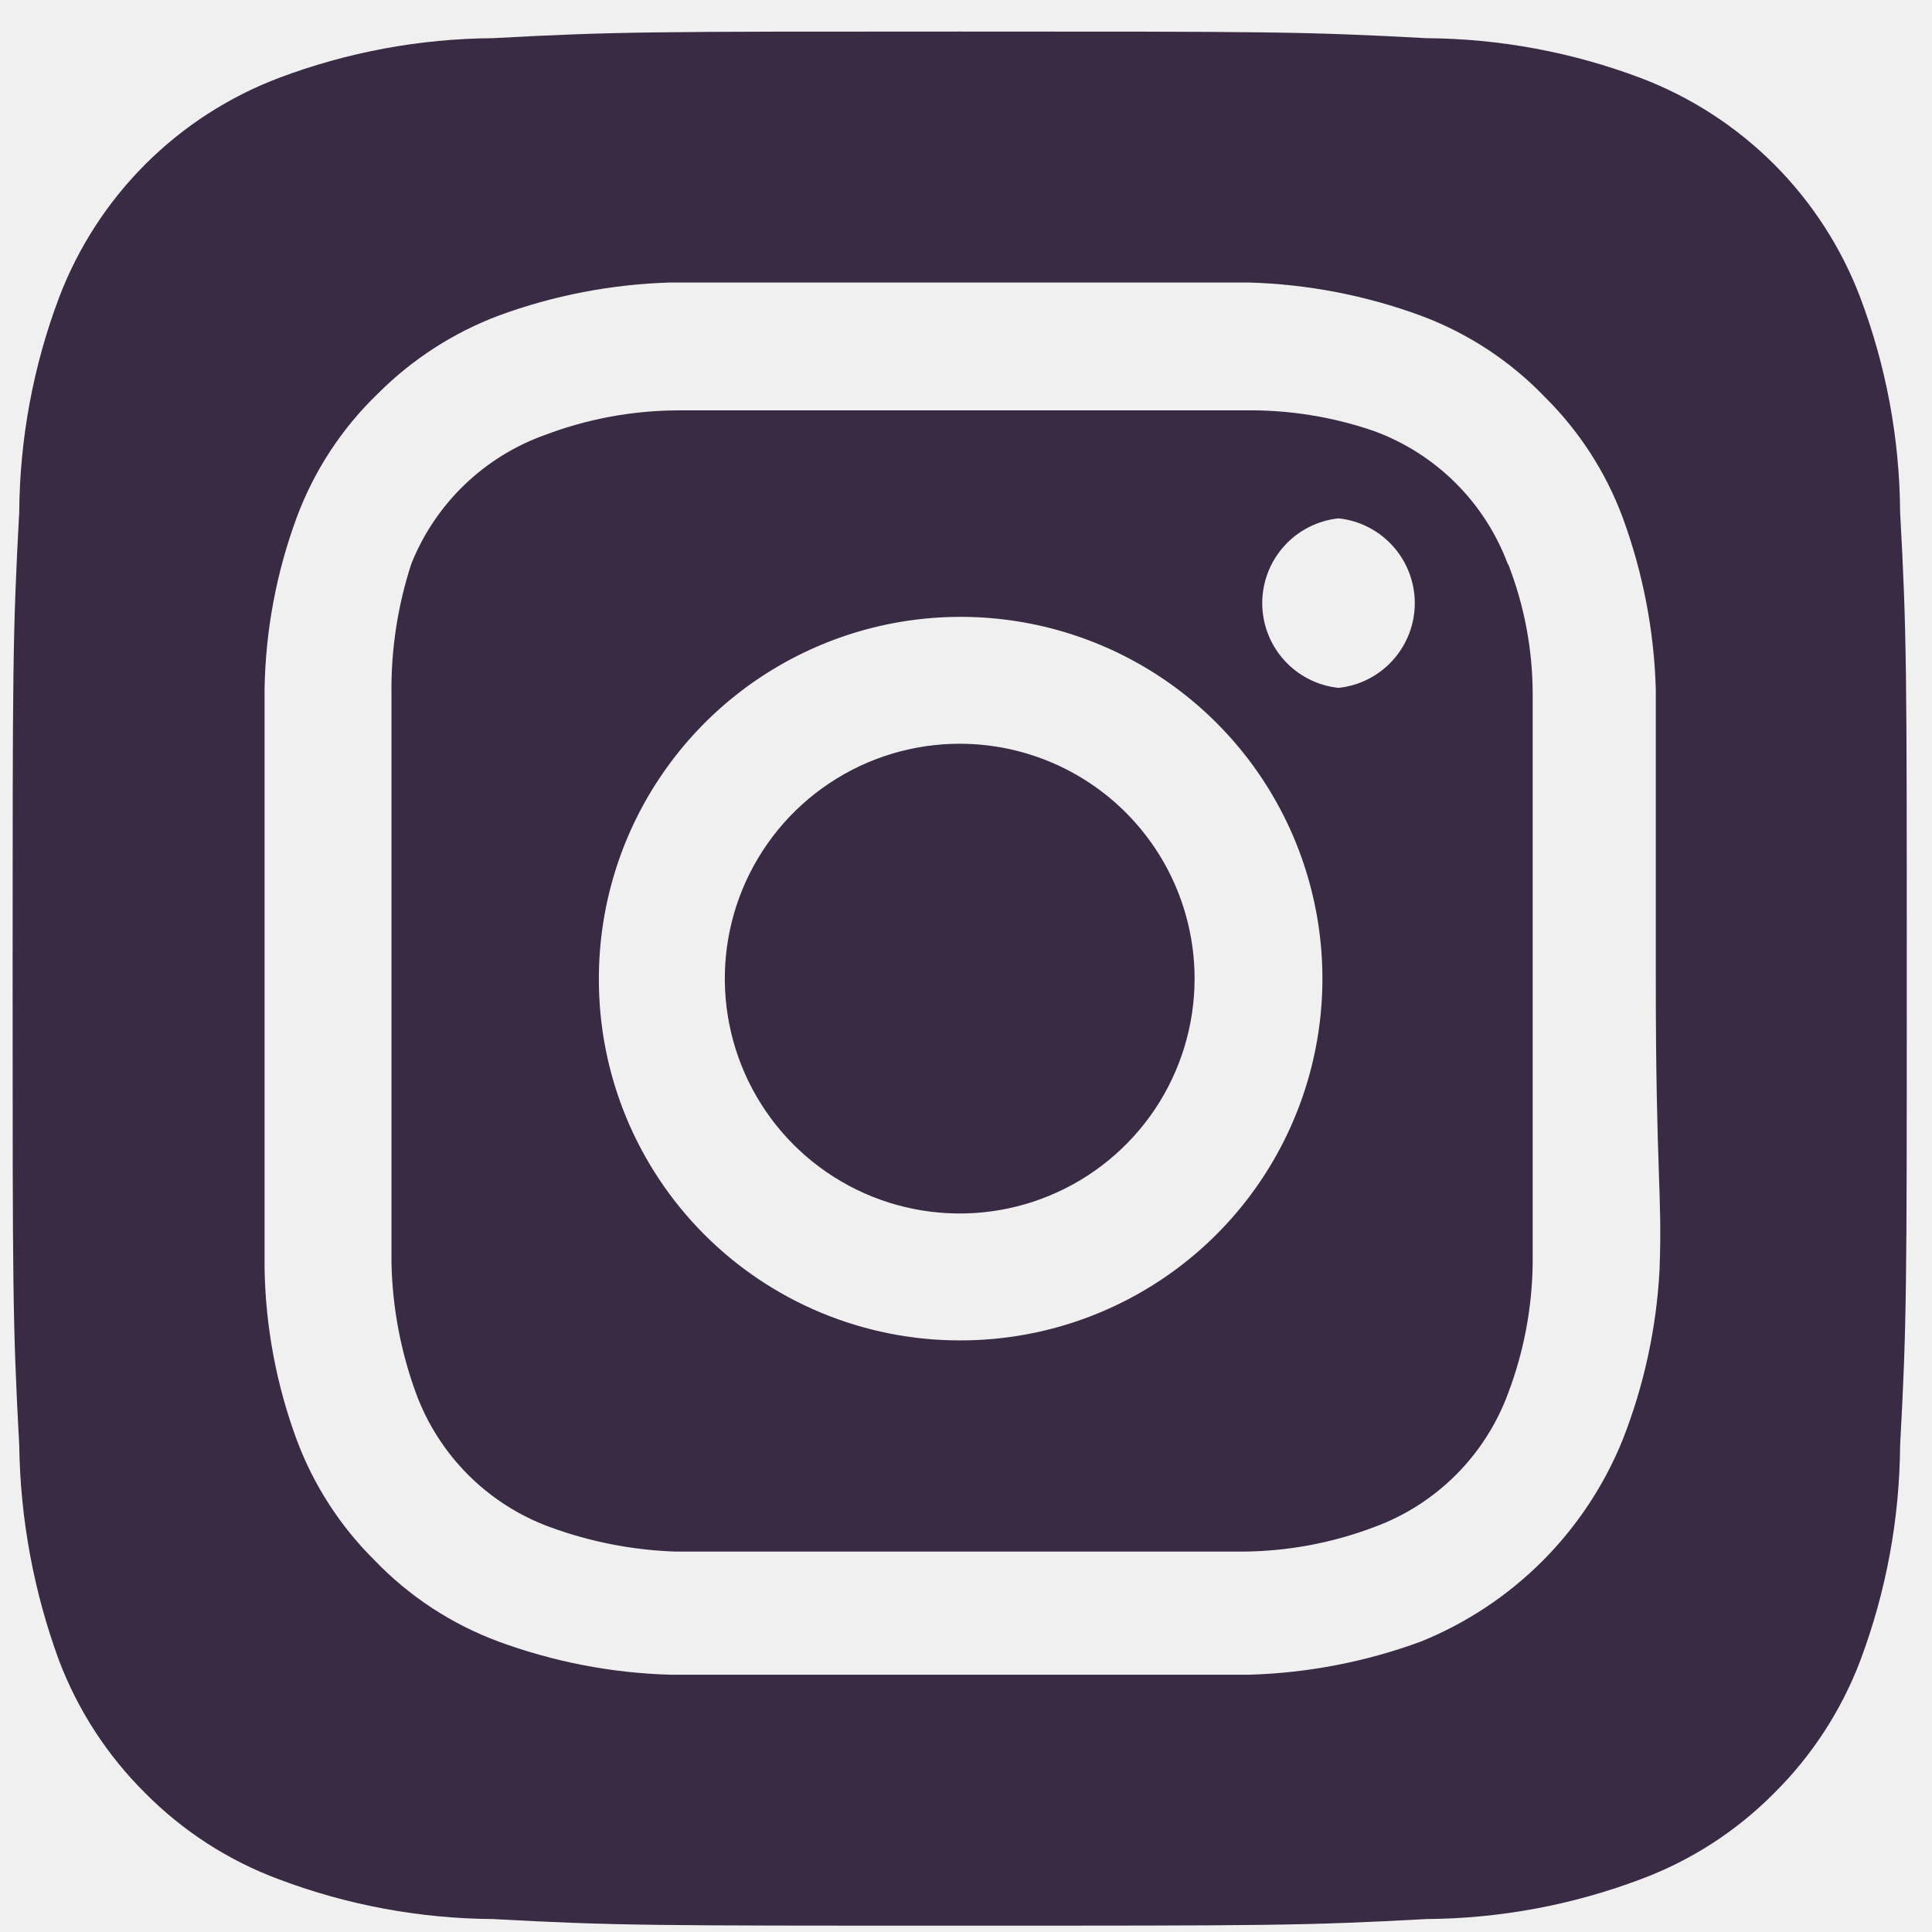
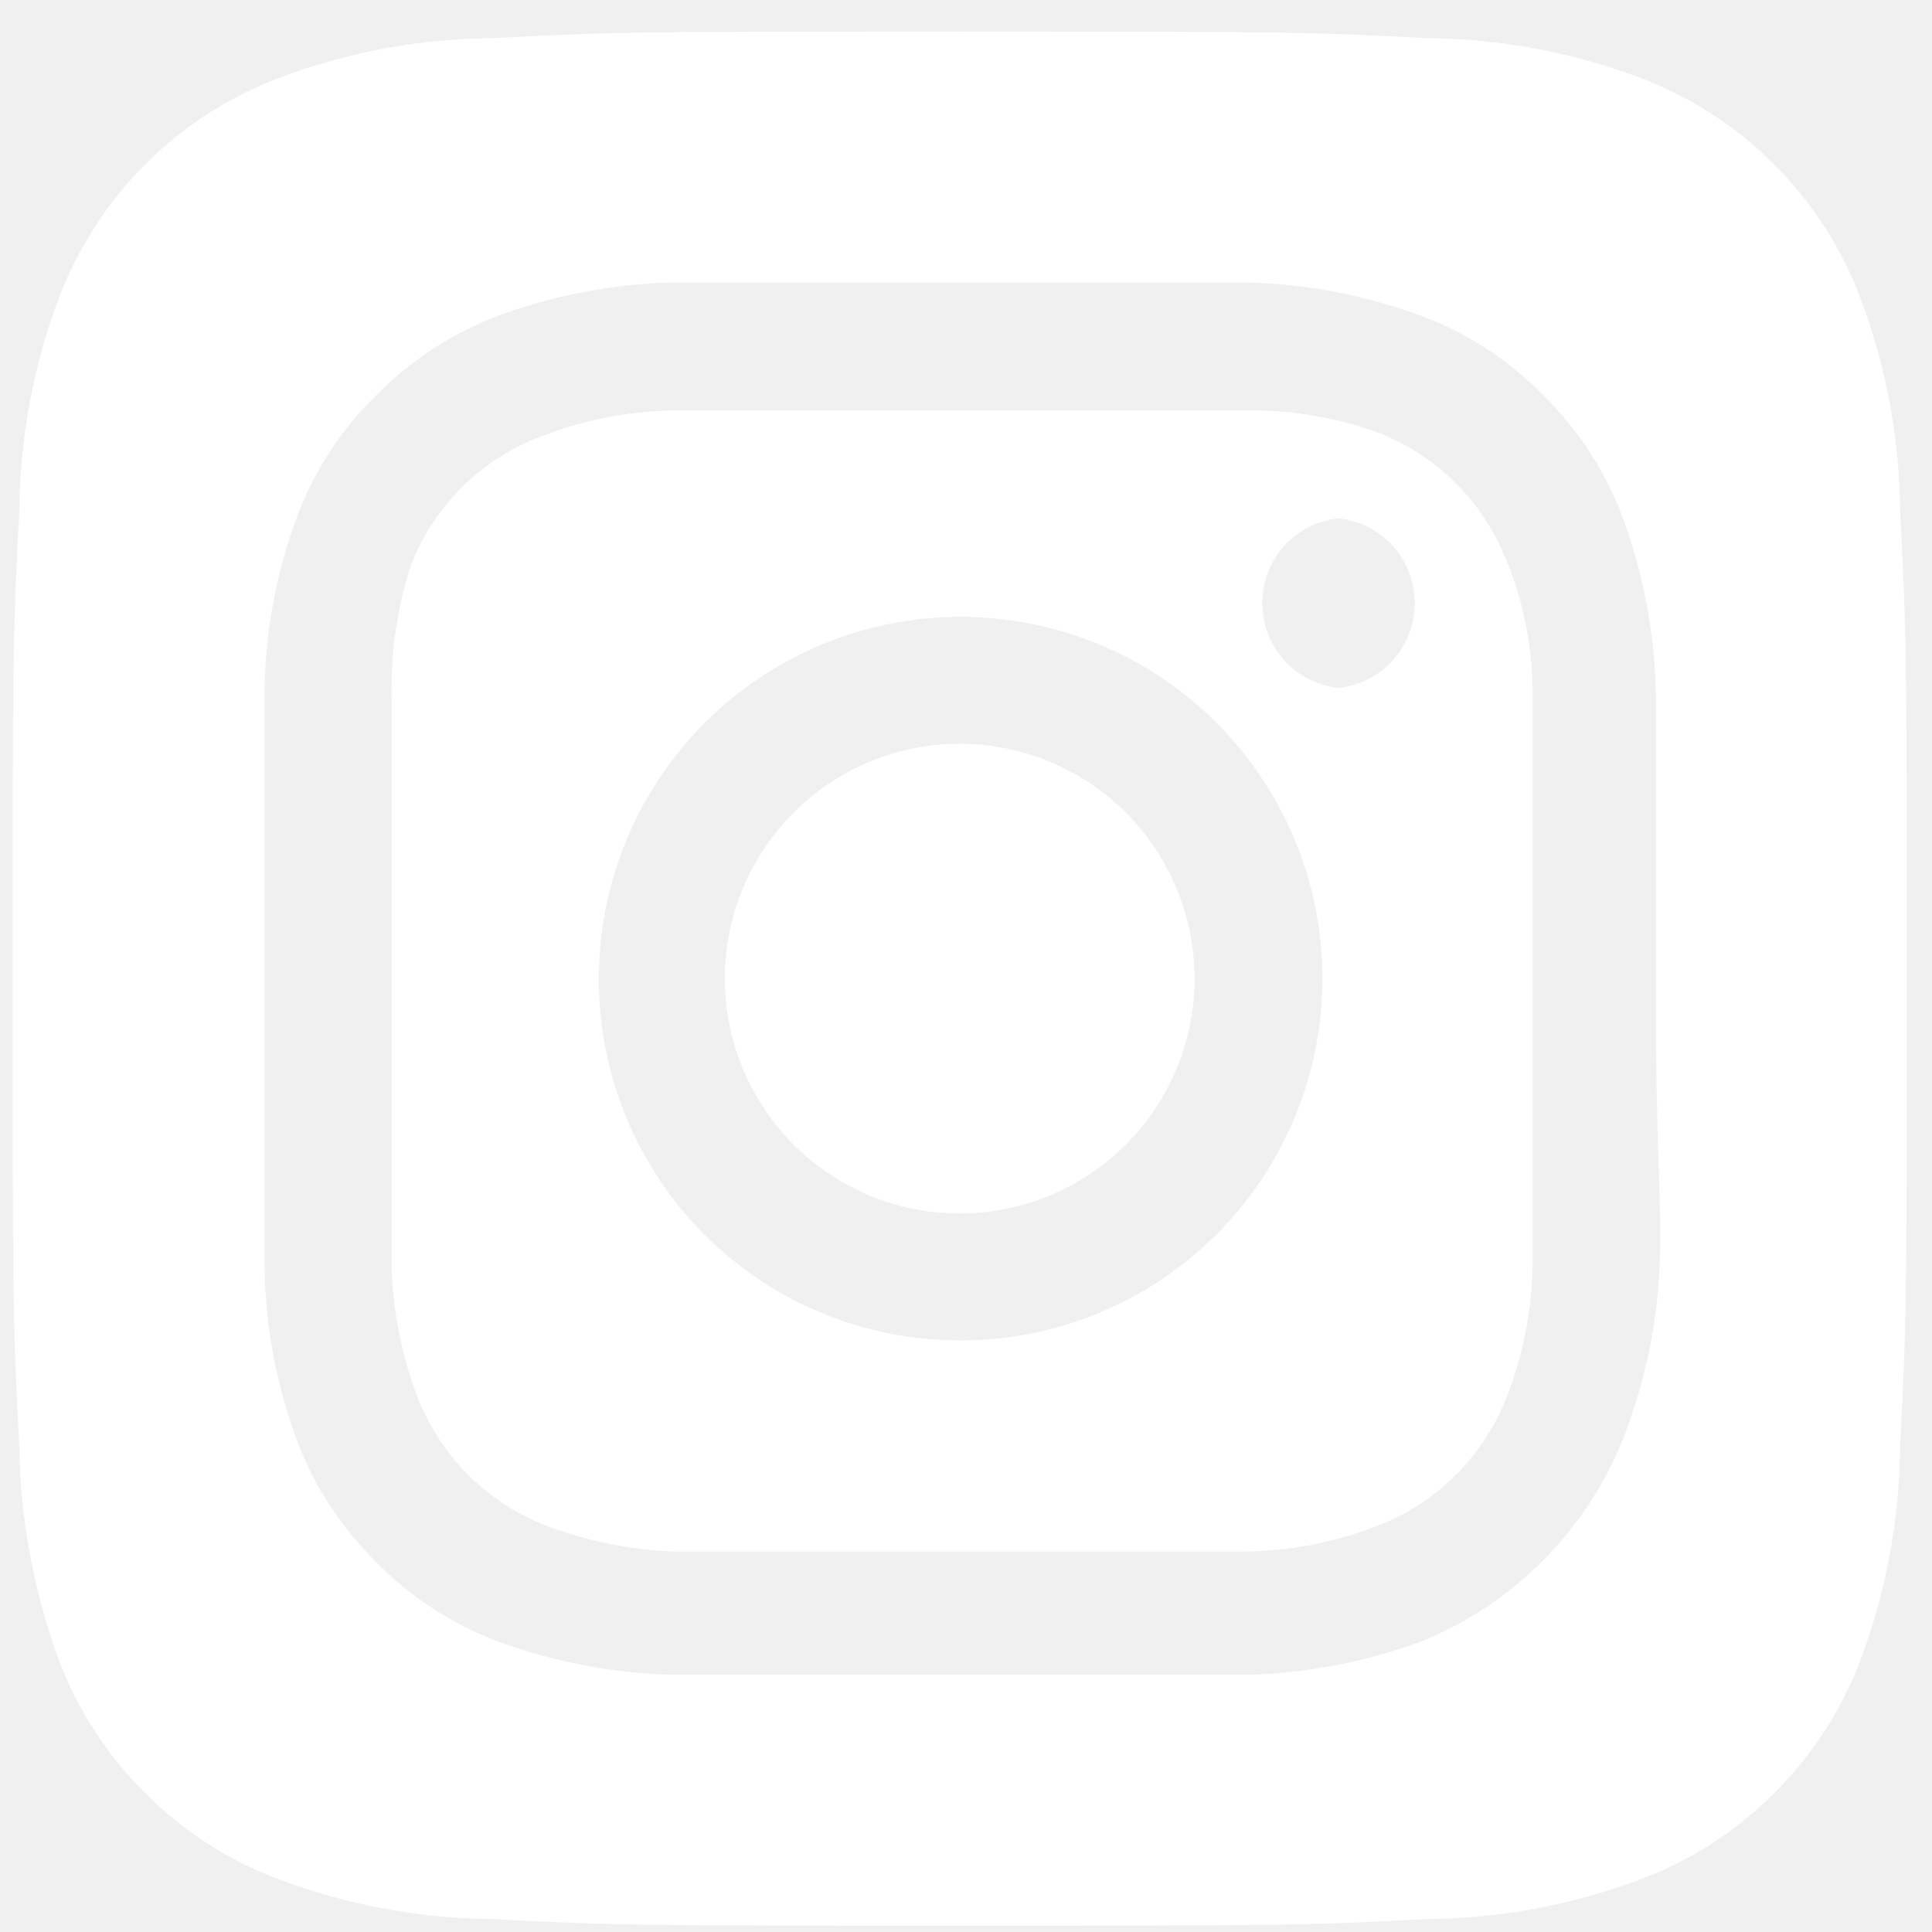
<svg xmlns="http://www.w3.org/2000/svg" width="51" height="51" viewBox="0 0 51 51" fill="none">
-   <path d="M25.334 19.633C24.107 19.633 22.909 19.997 21.889 20.678C20.869 21.359 20.075 22.328 19.605 23.461C19.136 24.593 19.013 25.84 19.253 27.043C19.492 28.245 20.082 29.35 20.949 30.217C21.817 31.084 22.921 31.675 24.124 31.914C25.327 32.153 26.573 32.031 27.706 31.561C28.839 31.092 29.807 30.297 30.489 29.278C31.17 28.258 31.534 27.059 31.534 25.833C31.534 25.019 31.373 24.213 31.062 23.461C30.75 22.708 30.293 22.025 29.718 21.449C29.142 20.873 28.458 20.417 27.706 20.105C26.954 19.794 26.148 19.633 25.334 19.633V19.633ZM50.158 13.508C50.145 11.578 49.79 9.665 49.108 7.858C48.607 6.536 47.83 5.336 46.831 4.336C45.831 3.336 44.63 2.56 43.309 2.058C41.502 1.377 39.589 1.021 37.658 1.008C34.434 0.833 33.483 0.833 25.334 0.833C17.183 0.833 16.233 0.833 13.008 1.008C11.078 1.021 9.165 1.377 7.359 2.058C6.037 2.56 4.836 3.336 3.836 4.336C2.837 5.336 2.06 6.536 1.558 7.858C0.877 9.665 0.522 11.578 0.508 13.508C0.333 16.733 0.333 17.683 0.333 25.833C0.333 33.983 0.333 34.933 0.508 38.158C0.535 40.096 0.89 42.014 1.558 43.833C2.058 45.149 2.834 46.343 3.833 47.333C4.829 48.339 6.032 49.115 7.359 49.608C9.165 50.29 11.078 50.645 13.008 50.658C16.233 50.833 17.183 50.833 25.334 50.833C33.483 50.833 34.434 50.833 37.658 50.658C39.589 50.645 41.502 50.29 43.309 49.608C44.635 49.115 45.838 48.339 46.834 47.333C47.833 46.343 48.609 45.149 49.108 43.833C49.789 42.018 50.145 40.097 50.158 38.158C50.334 34.933 50.334 33.983 50.334 25.833C50.334 17.683 50.334 16.733 50.158 13.508V13.508ZM43.809 33.508C43.728 35.051 43.399 36.571 42.834 38.008C42.348 39.208 41.627 40.297 40.712 41.212C39.797 42.126 38.708 42.848 37.508 43.333C36.057 43.867 34.529 44.163 32.983 44.208C31.009 44.208 30.483 44.208 25.334 44.208C20.183 44.208 19.659 44.208 17.683 44.208C16.138 44.163 14.61 43.867 13.159 43.333C11.919 42.873 10.799 42.138 9.883 41.183C8.978 40.286 8.278 39.203 7.833 38.008C7.297 36.559 7.01 35.029 6.984 33.483C6.984 31.508 6.984 30.983 6.984 25.833C6.984 20.683 6.984 20.158 6.984 18.183C7.01 16.638 7.297 15.108 7.833 13.658C8.294 12.418 9.029 11.299 9.983 10.383C10.884 9.482 11.967 8.783 13.159 8.333C14.61 7.799 16.138 7.504 17.683 7.458V7.458C19.659 7.458 20.183 7.458 25.334 7.458C30.483 7.458 31.009 7.458 32.983 7.458C34.529 7.504 36.057 7.799 37.508 8.333C38.748 8.794 39.868 9.529 40.783 10.483C41.689 11.38 42.389 12.464 42.834 13.658C43.367 15.11 43.663 16.638 43.709 18.183C43.709 20.158 43.709 20.683 43.709 25.833C43.709 30.983 43.883 31.508 43.809 33.483V33.508ZM39.809 14.908C39.511 14.101 39.041 13.367 38.433 12.759C37.824 12.15 37.091 11.681 36.283 11.383C35.175 10.999 34.007 10.813 32.834 10.833C30.884 10.833 30.334 10.833 25.334 10.833C20.334 10.833 19.784 10.833 17.834 10.833C16.654 10.845 15.486 11.065 14.383 11.483C13.588 11.767 12.863 12.217 12.255 12.804C11.647 13.39 11.171 14.099 10.858 14.883C10.495 15.997 10.318 17.162 10.334 18.333C10.334 20.283 10.334 20.833 10.334 25.833C10.334 30.833 10.334 31.383 10.334 33.333C10.358 34.511 10.578 35.677 10.983 36.783C11.281 37.591 11.751 38.324 12.359 38.933C12.968 39.541 13.701 40.011 14.508 40.308C15.575 40.7 16.698 40.92 17.834 40.958V40.958C19.784 40.958 20.334 40.958 25.334 40.958C30.334 40.958 30.884 40.958 32.834 40.958C34.013 40.947 35.181 40.727 36.283 40.308C37.091 40.011 37.824 39.541 38.433 38.933C39.041 38.324 39.511 37.591 39.809 36.783C40.227 35.681 40.447 34.513 40.459 33.333C40.459 31.383 40.459 30.833 40.459 25.833C40.459 20.833 40.459 20.283 40.459 18.333C40.459 17.153 40.239 15.983 39.809 14.883V14.908ZM25.334 35.383C24.081 35.383 22.84 35.136 21.683 34.656C20.525 34.176 19.474 33.472 18.589 32.585C17.705 31.698 17.004 30.645 16.526 29.486C16.049 28.328 15.805 27.086 15.809 25.833V25.833C15.809 23.943 16.369 22.096 17.42 20.525C18.47 18.954 19.963 17.73 21.71 17.008C23.456 16.286 25.378 16.098 27.231 16.469C29.084 16.839 30.786 17.751 32.12 19.089C33.455 20.427 34.362 22.131 34.728 23.985C35.094 25.84 34.901 27.761 34.174 29.505C33.448 31.25 32.22 32.74 30.646 33.786C29.072 34.832 27.223 35.388 25.334 35.383V35.383ZM35.334 18.158C34.781 18.1 34.269 17.839 33.898 17.426C33.526 17.013 33.32 16.477 33.32 15.921C33.32 15.365 33.526 14.829 33.898 14.416C34.269 14.003 34.781 13.742 35.334 13.683V13.683C35.886 13.742 36.398 14.003 36.769 14.416C37.141 14.829 37.347 15.365 37.347 15.921C37.347 16.477 37.141 17.013 36.769 17.426C36.398 17.839 35.886 18.1 35.334 18.158Z" fill="#392B43" />
+   <path d="M25.334 19.633C24.107 19.633 22.909 19.997 21.889 20.678C20.869 21.359 20.075 22.328 19.605 23.461C19.136 24.593 19.013 25.84 19.253 27.043C19.492 28.245 20.082 29.35 20.949 30.217C21.817 31.084 22.921 31.675 24.124 31.914C25.327 32.153 26.573 32.031 27.706 31.561C28.839 31.092 29.807 30.297 30.489 29.278C31.17 28.258 31.534 27.059 31.534 25.833C31.534 25.019 31.373 24.213 31.062 23.461C30.75 22.708 30.293 22.025 29.718 21.449C29.142 20.873 28.458 20.417 27.706 20.105C26.954 19.794 26.148 19.633 25.334 19.633V19.633ZM50.158 13.508C50.145 11.578 49.79 9.665 49.108 7.858C48.607 6.536 47.83 5.336 46.831 4.336C45.831 3.336 44.63 2.56 43.309 2.058C41.502 1.377 39.589 1.021 37.658 1.008C34.434 0.833 33.483 0.833 25.334 0.833C17.183 0.833 16.233 0.833 13.008 1.008C11.078 1.021 9.165 1.377 7.359 2.058C6.037 2.56 4.836 3.336 3.836 4.336C2.837 5.336 2.06 6.536 1.558 7.858C0.877 9.665 0.522 11.578 0.508 13.508C0.333 16.733 0.333 17.683 0.333 25.833C0.333 33.983 0.333 34.933 0.508 38.158C0.535 40.096 0.89 42.014 1.558 43.833C2.058 45.149 2.834 46.343 3.833 47.333C4.829 48.339 6.032 49.115 7.359 49.608C9.165 50.29 11.078 50.645 13.008 50.658C16.233 50.833 17.183 50.833 25.334 50.833C33.483 50.833 34.434 50.833 37.658 50.658C39.589 50.645 41.502 50.29 43.309 49.608C44.635 49.115 45.838 48.339 46.834 47.333C47.833 46.343 48.609 45.149 49.108 43.833C49.789 42.018 50.145 40.097 50.158 38.158C50.334 34.933 50.334 33.983 50.334 25.833C50.334 17.683 50.334 16.733 50.158 13.508V13.508ZM43.809 33.508C43.728 35.051 43.399 36.571 42.834 38.008C42.348 39.208 41.627 40.297 40.712 41.212C39.797 42.126 38.708 42.848 37.508 43.333C36.057 43.867 34.529 44.163 32.983 44.208C31.009 44.208 30.483 44.208 25.334 44.208C20.183 44.208 19.659 44.208 17.683 44.208C16.138 44.163 14.61 43.867 13.159 43.333C11.919 42.873 10.799 42.138 9.883 41.183C8.978 40.286 8.278 39.203 7.833 38.008C7.297 36.559 7.01 35.029 6.984 33.483C6.984 31.508 6.984 30.983 6.984 25.833C6.984 20.683 6.984 20.158 6.984 18.183C7.01 16.638 7.297 15.108 7.833 13.658C8.294 12.418 9.029 11.299 9.983 10.383C10.884 9.482 11.967 8.783 13.159 8.333C14.61 7.799 16.138 7.504 17.683 7.458V7.458C19.659 7.458 20.183 7.458 25.334 7.458C30.483 7.458 31.009 7.458 32.983 7.458C34.529 7.504 36.057 7.799 37.508 8.333C38.748 8.794 39.868 9.529 40.783 10.483C41.689 11.38 42.389 12.464 42.834 13.658C43.367 15.11 43.663 16.638 43.709 18.183C43.709 20.158 43.709 20.683 43.709 25.833C43.709 30.983 43.883 31.508 43.809 33.483V33.508ZM39.809 14.908C39.511 14.101 39.041 13.367 38.433 12.759C37.824 12.15 37.091 11.681 36.283 11.383C35.175 10.999 34.007 10.813 32.834 10.833C30.884 10.833 30.334 10.833 25.334 10.833C20.334 10.833 19.784 10.833 17.834 10.833C16.654 10.845 15.486 11.065 14.383 11.483C13.588 11.767 12.863 12.217 12.255 12.804C11.647 13.39 11.171 14.099 10.858 14.883C10.495 15.997 10.318 17.162 10.334 18.333C10.334 20.283 10.334 20.833 10.334 25.833C10.334 30.833 10.334 31.383 10.334 33.333C10.358 34.511 10.578 35.677 10.983 36.783C11.281 37.591 11.751 38.324 12.359 38.933C12.968 39.541 13.701 40.011 14.508 40.308C15.575 40.7 16.698 40.92 17.834 40.958V40.958C19.784 40.958 20.334 40.958 25.334 40.958C30.334 40.958 30.884 40.958 32.834 40.958C34.013 40.947 35.181 40.727 36.283 40.308C37.091 40.011 37.824 39.541 38.433 38.933C39.041 38.324 39.511 37.591 39.809 36.783C40.227 35.681 40.447 34.513 40.459 33.333C40.459 31.383 40.459 30.833 40.459 25.833C40.459 20.833 40.459 20.283 40.459 18.333C40.459 17.153 40.239 15.983 39.809 14.883V14.908ZM25.334 35.383C24.081 35.383 22.84 35.136 21.683 34.656C20.525 34.176 19.474 33.472 18.589 32.585C17.705 31.698 17.004 30.645 16.526 29.486C16.049 28.328 15.805 27.086 15.809 25.833V25.833C15.809 23.943 16.369 22.096 17.42 20.525C18.47 18.954 19.963 17.73 21.71 17.008C23.456 16.286 25.378 16.098 27.231 16.469C29.084 16.839 30.786 17.751 32.12 19.089C33.455 20.427 34.362 22.131 34.728 23.985C35.094 25.84 34.901 27.761 34.174 29.505C33.448 31.25 32.22 32.74 30.646 33.786C29.072 34.832 27.223 35.388 25.334 35.383V35.383ZM35.334 18.158C34.781 18.1 34.269 17.839 33.898 17.426C33.526 17.013 33.32 16.477 33.32 15.921C33.32 15.365 33.526 14.829 33.898 14.416C34.269 14.003 34.781 13.742 35.334 13.683V13.683C35.886 13.742 36.398 14.003 36.769 14.416C37.141 14.829 37.347 15.365 37.347 15.921C37.347 16.477 37.141 17.013 36.769 17.426C36.398 17.839 35.886 18.1 35.334 18.158Z" fill="#fff" />
</svg>
